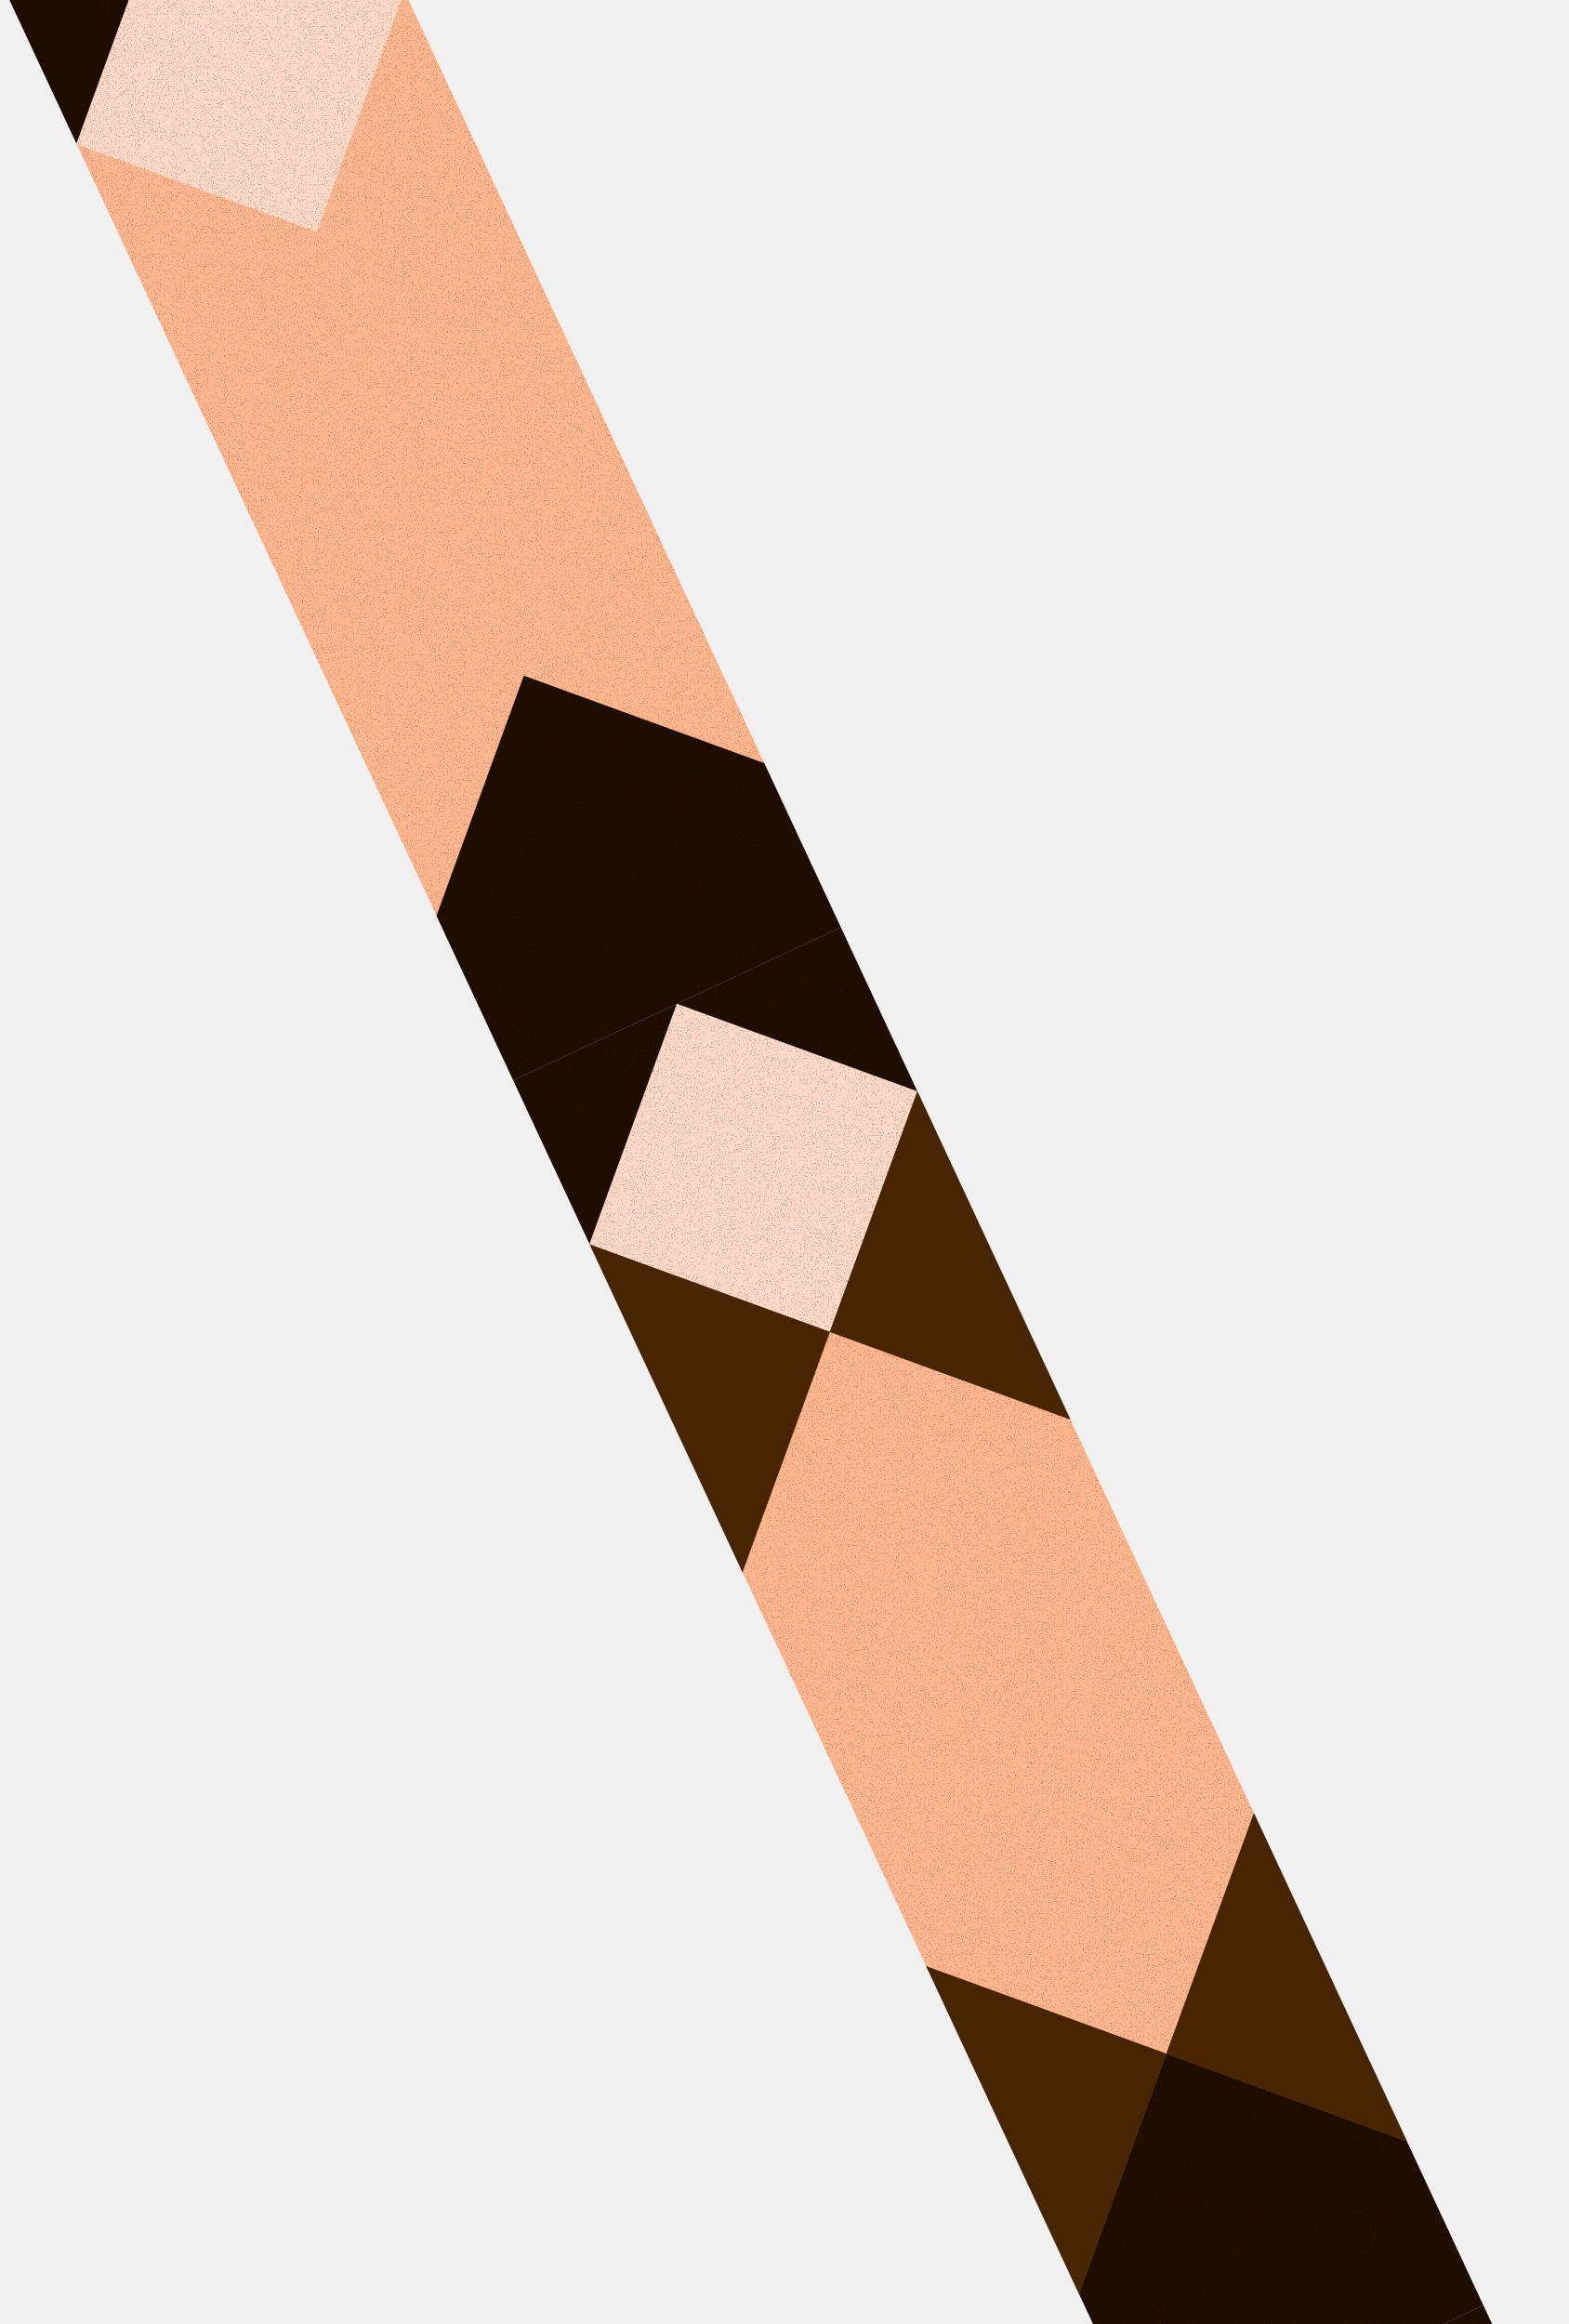
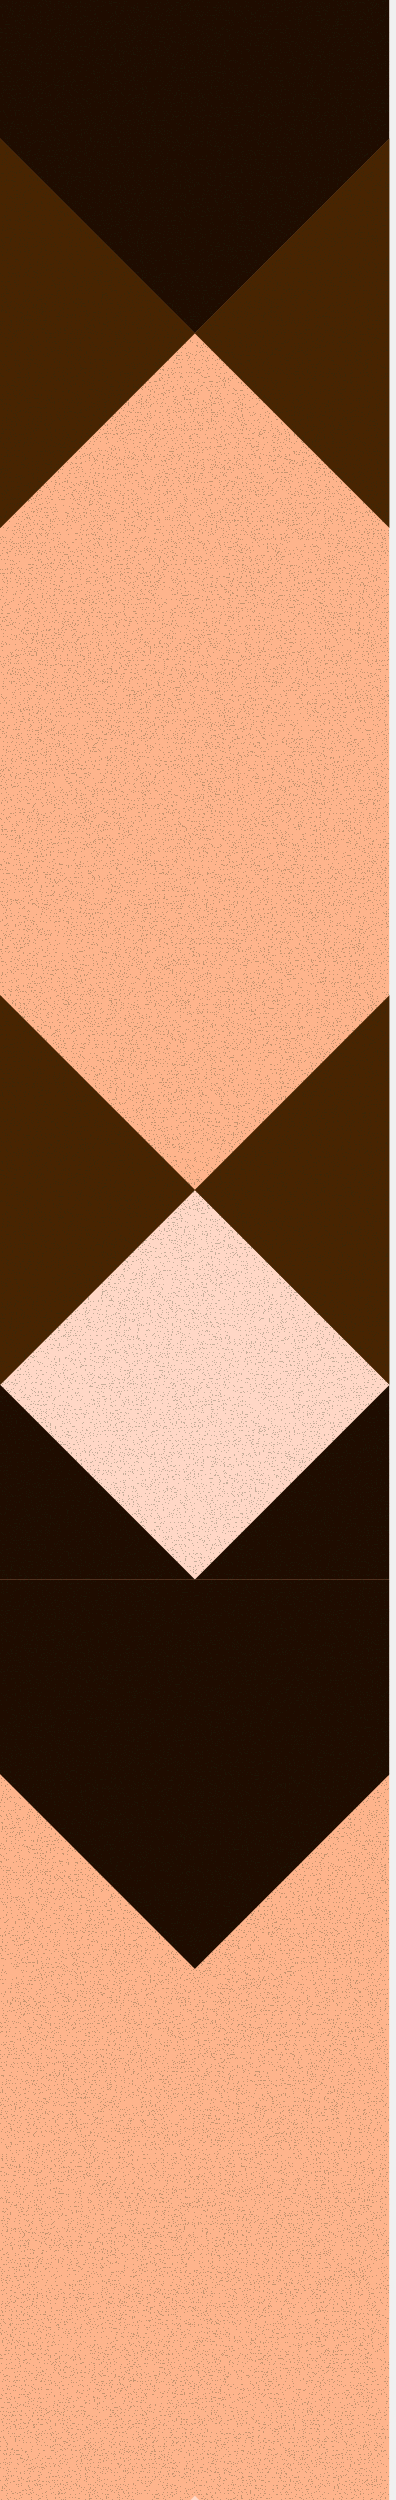
- <svg xmlns="http://www.w3.org/2000/svg" width="81" height="120" viewBox="0 0 81 120" fill="none">
-   <g clip-path="url(#clip0_29_516)" filter="url(#filter0_n_29_516)">
-     <rect width="18.691" height="150.526" transform="matrix(-0.906308 0.422618 0.422618 0.906308 16.9399 -8.92993)" fill="#FEB48C" />
-     <rect width="18.691" height="9.346" transform="matrix(-0.906308 0.422618 0.422618 0.906308 16.9399 -8.92993)" fill="#1F0C00" />
-     <rect x="43.432" y="47.883" width="18.691" height="9.346" transform="rotate(155 43.4319 47.8828)" fill="#1F0C00" />
-     <rect x="51.331" y="64.823" width="18.691" height="9.346" transform="rotate(155 51.3313 64.8226)" fill="#482401" />
-     <rect width="13.228" height="13.228" transform="matrix(-0.939693 -0.34202 -0.34202 0.939693 20.8895 -0.459839)" fill="#FFD7C6" />
-     <rect x="39.482" y="39.413" width="13.228" height="13.228" transform="rotate(110 39.4822 39.4125)" fill="#1F0C00" />
-     <rect width="18.691" height="9.346" transform="matrix(-0.906308 0.422618 0.422618 0.906308 43.4319 47.8828)" fill="#1F0C00" />
-     <rect width="13.228" height="13.228" transform="matrix(-0.939693 -0.34202 -0.34202 0.939693 47.3816 56.3525)" fill="#FFD7C6" />
-     <rect x="76.609" y="119.031" width="18.691" height="9.346" transform="rotate(155 76.6085 119.031)" fill="#1F0C00" />
-     <rect x="72.659" y="110.56" width="13.228" height="13.228" transform="rotate(110 72.6588 110.56)" fill="#1F0C00" />
-     <rect width="18.691" height="9.346" transform="matrix(-0.906308 0.422618 0.422618 0.906308 76.6085 119.031)" fill="#1F0C00" />
-     <rect width="13.228" height="13.228" transform="matrix(-0.939693 -0.34202 -0.34202 0.939693 42.861 68.7722)" fill="#482401" />
-     <rect width="13.228" height="13.228" transform="matrix(-0.939693 -0.34202 -0.34202 0.939693 59.8012 60.8729)" fill="#482401" />
-     <rect width="13.228" height="13.228" transform="matrix(-0.939693 -0.34202 -0.34202 0.939693 60.2392 106.04)" fill="#482401" />
-     <rect width="13.228" height="13.228" transform="matrix(-0.939693 -0.34202 -0.34202 0.939693 77.1794 98.1409)" fill="#482401" />
+ <svg xmlns="http://www.w3.org/2000/svg" width="19" height="120" viewBox="0 0 19 120" fill="none">
+   <g clip-path="url(#clip0_285_7984)" filter="url(#filter0_n_285_7984)">
+     <rect width="18.691" height="150.526" transform="matrix(1 0 0 -1 0 138.494)" fill="#FEB48C" />
+     <rect x="0" y="75.808" width="18.691" height="9.346" fill="#1F0C00" />
+     <rect x="1.14441e-05" y="57.117" width="18.691" height="9.346" fill="#482401" />
+     <rect width="13.228" height="13.228" transform="matrix(0.707107 0.707107 0.707107 -0.707107 0.000106812 129.148)" fill="#FFD7C6" />
+     <rect x="0" y="85.154" width="13.228" height="13.228" transform="rotate(-45 0.000198364 85.1541)" fill="#1F0C00" />
+     <rect width="18.691" height="9.346" transform="matrix(1 0 0 -1 0.000255585 75.8082)" fill="#1F0C00" />
+     <rect width="13.228" height="13.228" transform="matrix(0.707107 0.707107 0.707107 -0.707107 4.57764e-05 66.4628)" fill="#FFD7C6" />
+     <rect x="0" y="-2.695" width="18.691" height="9.346" fill="#1F0C00" />
+     <rect x="0" y="6.651" width="13.228" height="13.228" transform="rotate(-45 0.000312805 6.65121)" fill="#1F0C00" />
+     <rect width="13.228" height="13.228" transform="matrix(0.707107 0.707107 0.707107 -0.707107 9.34587 57.1173)" fill="#482401" />
+     <rect width="13.228" height="13.228" transform="matrix(0.707107 0.707107 0.707107 -0.707107 -9.34555 57.1172)" fill="#482401" />
+     <rect width="13.228" height="13.228" transform="matrix(0.707107 0.707107 0.707107 -0.707107 9.34599 15.9966)" fill="#482401" />
+     <rect width="13.228" height="13.228" transform="matrix(0.707107 0.707107 0.707107 -0.707107 -9.34542 15.9965)" fill="#482401" />
  </g>
  <defs>
-     <filter id="filter0_n_29_516" x="3.20094e-06" y="-8.93" width="80.555" height="144.322" filterUnits="userSpaceOnUse" color-interpolation-filters="sRGB">
+     <filter id="filter0_n_285_7984" x="0" y="-12.032" width="18.691" height="150.526" filterUnits="userSpaceOnUse" color-interpolation-filters="sRGB">
      <feFlood flood-opacity="0" result="BackgroundImageFix" />
      <feBlend mode="normal" in="SourceGraphic" in2="BackgroundImageFix" result="shape" />
      <feTurbulence type="fractalNoise" baseFrequency="16.05 16.05" stitchTiles="stitch" numOctaves="3" result="noise" seed="4177" />
      <feColorMatrix in="noise" type="luminanceToAlpha" result="alphaNoise" />
      <feComponentTransfer in="alphaNoise" result="coloredNoise1">
        <feFuncA type="discrete" tableValues="0 0 0 0 0 0 0 0 0 0 0 0 1 1 1 1 1 1 1 1 1 1 1 1 1 1 1 1 1 1 1 1 1 1 1 1 1 1 0 0 0 0 0 0 0 0 0 0 0 0 0 0 0 0 0 0 0 0 0 0 0 0 0 0 0 0 0 0 0 0 0 0 0 0 0 0 0 0 0 0 0 0 0 0 0 0 0 0 0 0 0 0 0 0 0 0 0 0 0 0 " />
      </feComponentTransfer>
      <feComposite operator="in" in2="shape" in="coloredNoise1" result="noise1Clipped" />
      <feFlood flood-color="rgba(25, 48, 25, 0.25)" result="color1Flood" />
      <feComposite operator="in" in2="noise1Clipped" in="color1Flood" result="color1" />
-       <feMerge result="effect1_noise_29_516">
+       <feMerge result="effect1_noise_285_7984">
        <feMergeNode in="shape" />
        <feMergeNode in="color1" />
      </feMerge>
    </filter>
-     <clipPath id="clip0_29_516">
-       <rect width="18.691" height="150.526" fill="white" transform="matrix(-0.906308 0.422618 0.422618 0.906308 16.9399 -8.92993)" />
+     <clipPath id="clip0_285_7984">
+       <rect width="18.691" height="150.526" fill="white" transform="matrix(1 0 0 -1 0 138.494)" />
    </clipPath>
  </defs>
</svg>
